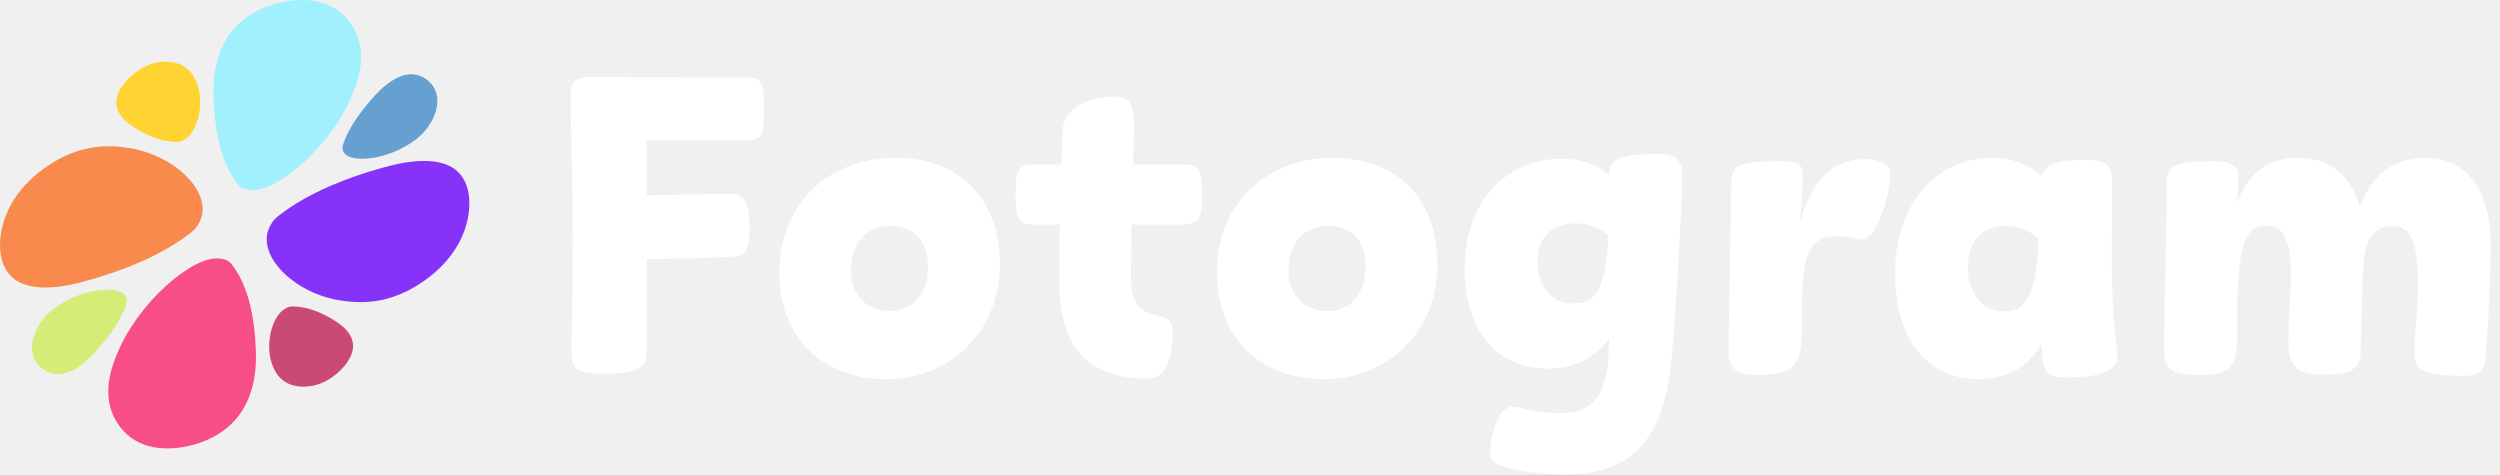
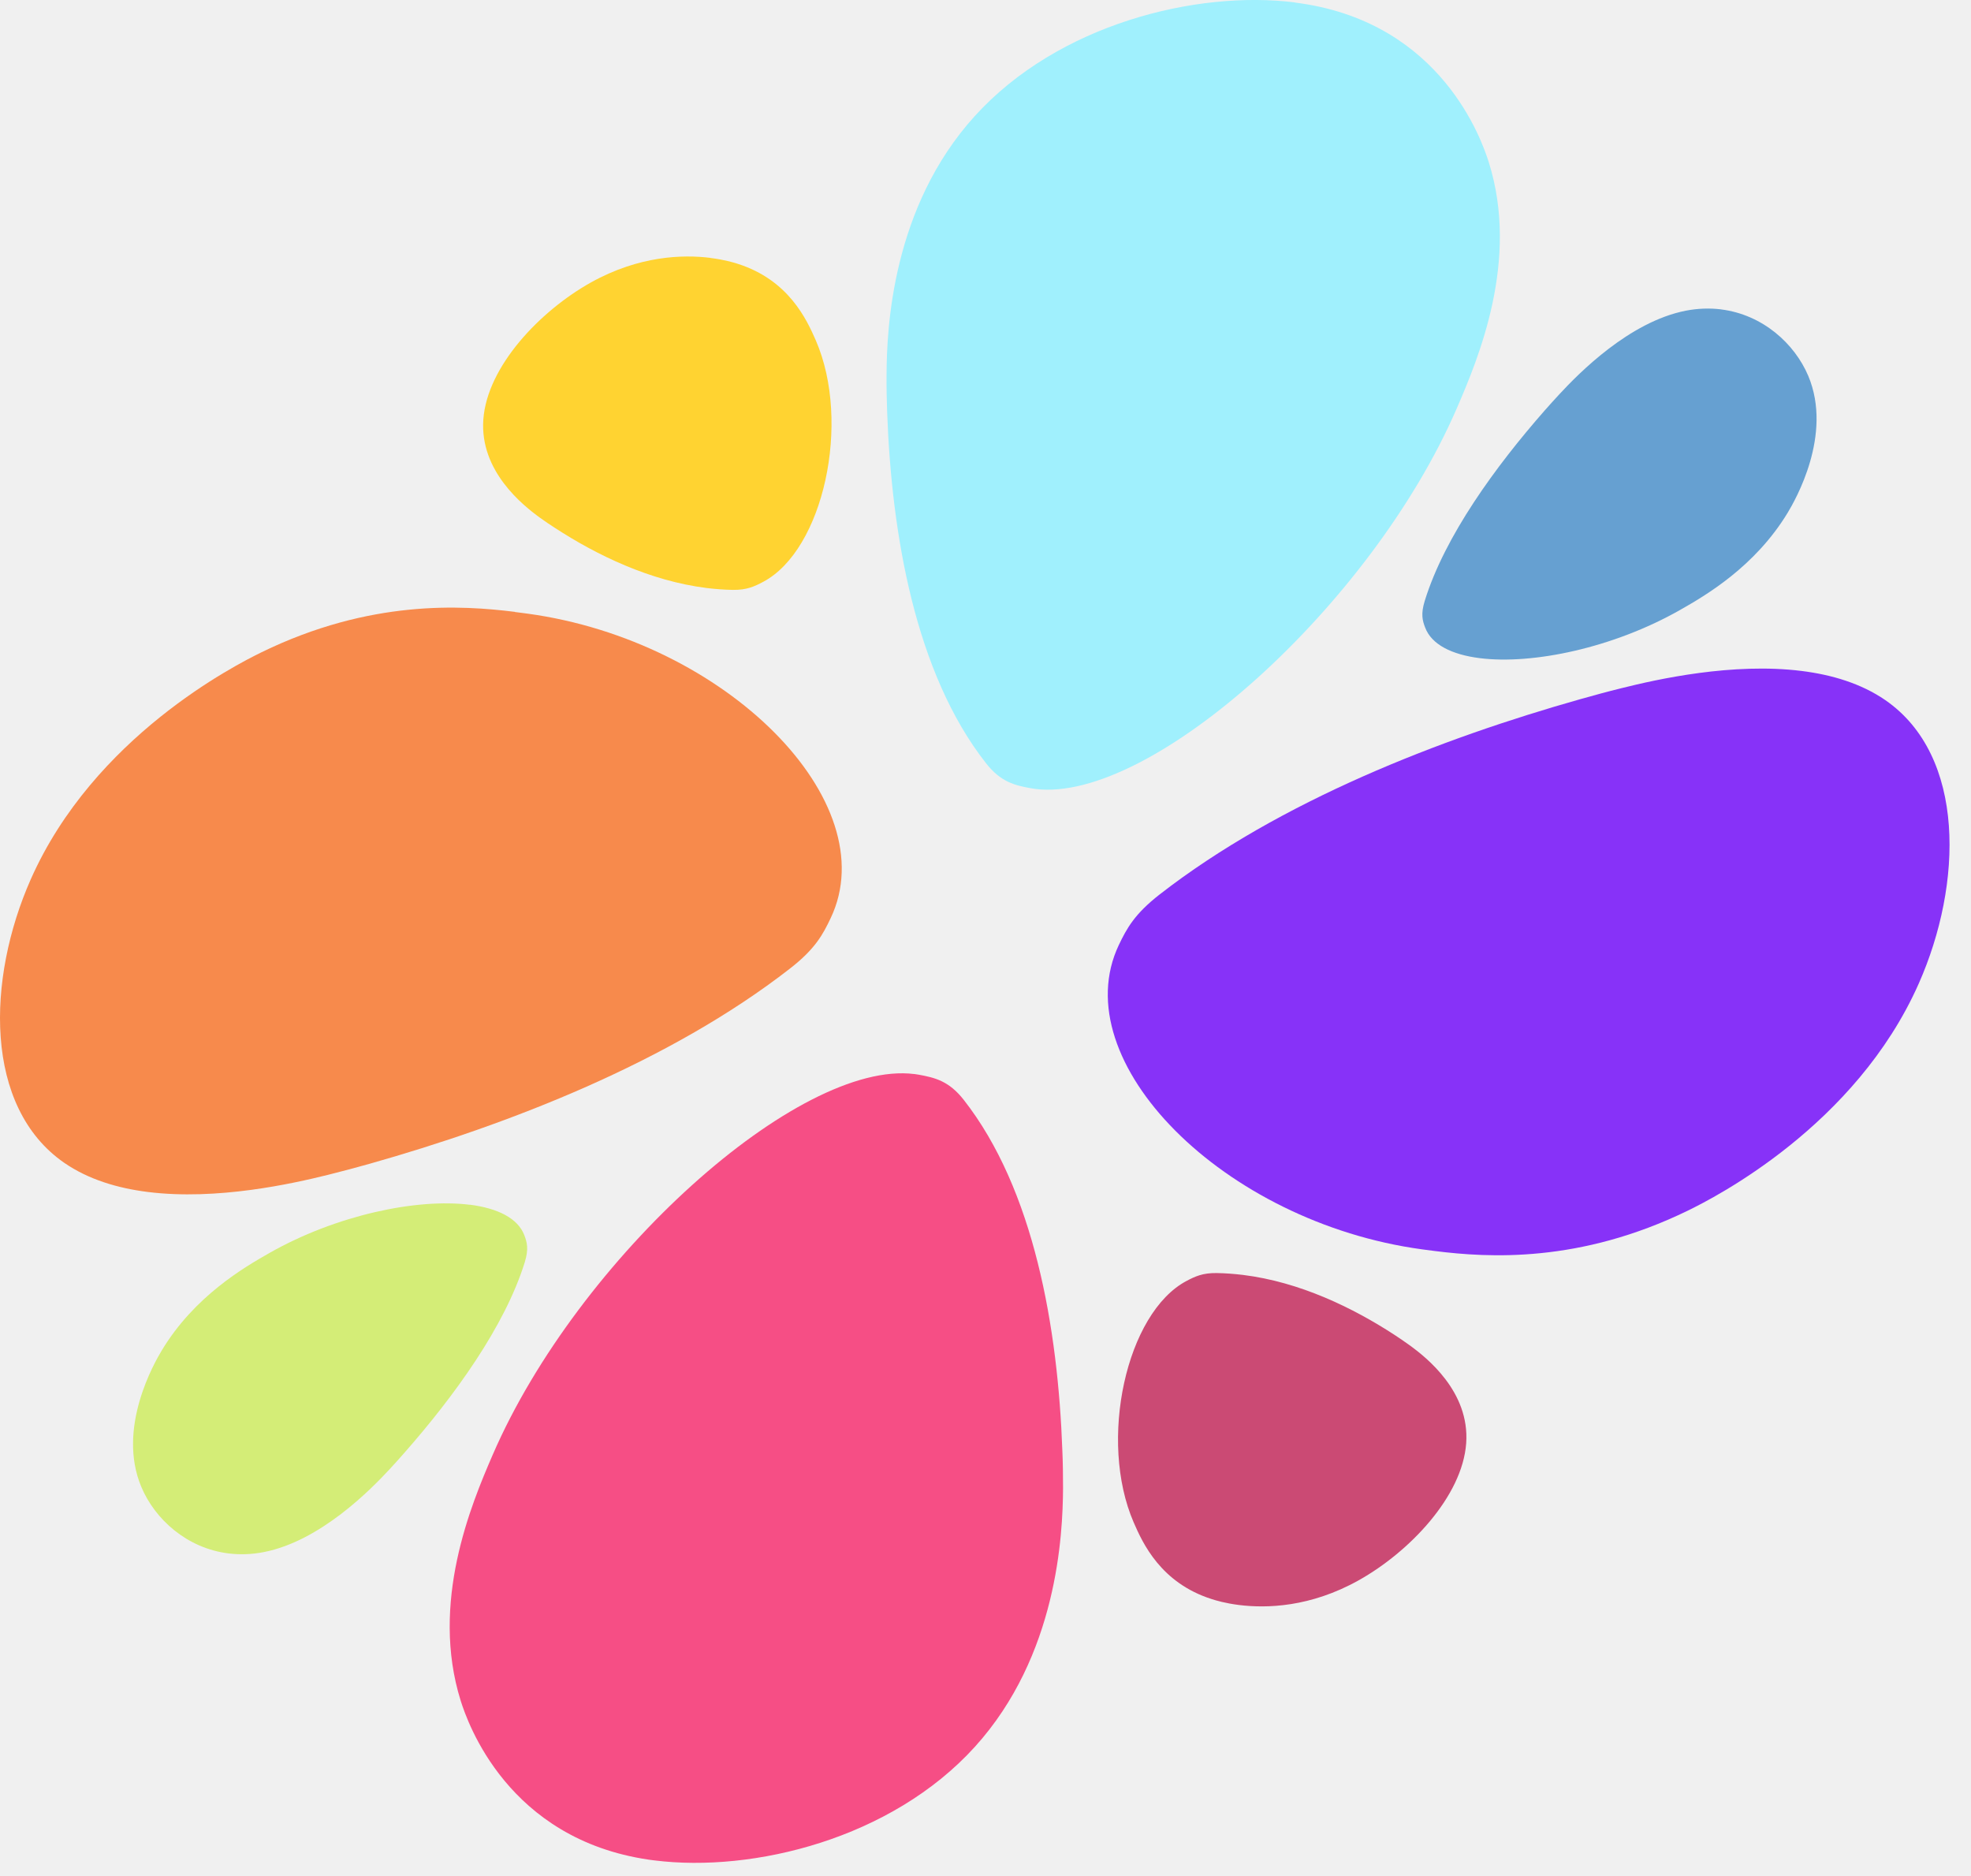
- <svg xmlns="http://www.w3.org/2000/svg" width="216" height="41" viewBox="0 0 216 41" fill="none">
-   <g clip-path="url(#clip0_401_1050)">
-     <path d="M19.019 22.338C16.614 22.038 12.031 26.151 10.253 30.249C9.796 31.304 8.946 33.335 9.584 35.371C9.727 35.828 10.562 38.247 13.497 38.676C13.539 38.682 13.579 38.688 13.621 38.692C15.667 38.948 18.543 38.246 20.28 36.33C22 34.431 22.108 31.913 22.114 30.954C22.114 30.685 22.111 30.425 22.1 30.179C22.009 27.621 21.513 24.742 20.047 22.872C19.74 22.483 19.449 22.413 19.115 22.351C19.083 22.345 19.052 22.341 19.019 22.336" fill="#F64E85" />
-     <path d="M10.71 12.725C9.605 12.588 7.704 12.464 5.444 13.565C4.893 13.833 1.952 15.327 0.641 18.287C-0.276 20.357 -0.342 23.022 1.338 24.184C1.838 24.529 2.445 24.711 3.078 24.79C4.513 24.97 6.079 24.619 6.821 24.435C7.121 24.36 7.411 24.281 7.69 24.203C10.571 23.389 13.929 22.093 16.434 20.144C16.956 19.738 17.119 19.436 17.28 19.094C18.43 16.674 15.103 13.326 10.975 12.763C10.893 12.752 10.804 12.74 10.712 12.728" fill="#F78A4C" />
-     <path d="M26.935 0.051C24.889 -0.205 22.014 0.499 20.277 2.415C18.555 4.313 18.447 6.832 18.443 7.79C18.44 8.059 18.447 8.318 18.454 8.566C18.547 11.123 19.043 14.002 20.511 15.872C20.816 16.262 21.107 16.334 21.443 16.393C21.474 16.399 21.507 16.404 21.539 16.408C23.943 16.709 28.526 12.595 30.302 8.498C30.76 7.442 31.61 5.411 30.971 3.377C30.827 2.92 29.994 0.499 27.061 0.07C27.019 0.064 26.978 0.058 26.936 0.054" fill="#A0F0FD" />
-     <path d="M37.477 13.954C36.043 13.775 34.476 14.126 33.735 14.311C33.436 14.385 33.144 14.465 32.866 14.543C29.982 15.358 26.627 16.655 24.121 18.604C23.6 19.01 23.439 19.31 23.274 19.654C22.126 22.073 25.453 25.422 29.581 25.984C29.667 25.996 29.759 26.008 29.858 26.02C30.963 26.157 32.858 26.275 35.112 25.177C35.663 24.908 38.603 23.416 39.914 20.456C40.831 18.386 40.898 15.721 39.218 14.561C38.718 14.216 38.11 14.034 37.477 13.954Z" fill="#8732F8" />
-     <path d="M25.858 26.515C25.676 26.493 25.492 26.48 25.308 26.477C25.02 26.472 24.86 26.547 24.683 26.641C23.427 27.305 22.844 29.958 23.583 31.664C23.771 32.097 24.148 32.921 25.21 33.259C25.291 33.284 25.489 33.344 25.777 33.38C26.345 33.45 27.256 33.429 28.261 32.867C29.32 32.276 30.421 31.122 30.5 30.016C30.576 28.942 29.674 28.23 29.314 27.972C29.214 27.898 29.114 27.831 29.017 27.767C28.142 27.196 27.038 26.662 25.858 26.515Z" fill="#CB4A74" />
-     <path d="M9.772 25.056C8.672 24.919 6.994 25.271 5.611 26.055C5.074 26.36 4.046 26.959 3.368 28.082C3.216 28.334 2.425 29.698 2.939 30.923C3.223 31.598 3.891 32.2 4.754 32.307C4.985 32.336 5.232 32.33 5.489 32.279C6.667 32.049 7.719 30.974 8.11 30.551C8.219 30.433 8.324 30.317 8.422 30.204C9.444 29.041 10.5 27.594 10.916 26.251C11.003 25.972 10.963 25.837 10.909 25.692C10.776 25.337 10.355 25.128 9.772 25.055" fill="#D4ED77" />
-     <path d="M14.777 5.363C14.21 5.293 13.299 5.314 12.292 5.876C11.233 6.467 10.132 7.622 10.055 8.727C9.978 9.801 10.88 10.513 11.241 10.773C11.342 10.846 11.442 10.914 11.539 10.976C12.414 11.547 13.52 12.082 14.7 12.229C14.88 12.252 15.062 12.265 15.246 12.268C15.534 12.273 15.696 12.197 15.873 12.102C17.13 11.439 17.711 8.787 16.971 7.081C16.783 6.648 16.408 5.823 15.345 5.486C15.264 5.46 15.066 5.401 14.779 5.365" fill="#FFD331" />
-     <path d="M35.801 6.434C35.569 6.406 35.323 6.412 35.066 6.463C33.889 6.694 32.838 7.77 32.446 8.191C32.336 8.31 32.231 8.425 32.133 8.537C31.113 9.699 30.057 11.146 29.64 12.491C29.552 12.771 29.591 12.906 29.646 13.051C29.779 13.406 30.201 13.615 30.784 13.689C31.886 13.826 33.562 13.473 34.945 12.688C35.483 12.383 36.509 11.786 37.188 10.661C37.341 10.409 38.131 9.047 37.617 7.82C37.332 7.145 36.666 6.543 35.802 6.436" fill="#66A0D1" />
-     <path d="M52.106 32.283C49.715 32.283 49.385 31.732 49.385 30.591C49.385 27.538 49.495 24.118 49.495 20.918C49.495 16.577 49.312 11.905 49.312 8.044C49.312 7.162 49.754 6.646 50.931 6.646C51.63 6.646 56.117 6.684 60.127 6.684H64.54C65.68 6.684 66.011 7.051 66.011 9.332C66.011 11.796 65.79 12.128 64.503 12.128C63.693 12.091 61.045 12.128 58.654 12.128H55.895V16.873C58.654 16.835 60.861 16.762 63.032 16.762C64.135 16.762 64.76 17.057 64.76 19.815C64.76 21.581 64.392 22.132 63.399 22.169C60.603 22.317 58.765 22.353 55.895 22.39V29.857C55.895 31.659 55.564 32.283 52.106 32.283Z" fill="white" />
-     <path d="M77.339 13.635C82.856 13.635 86.387 17.092 86.387 22.867C86.387 28.641 82.084 32.761 76.602 32.761C71.121 32.761 67.333 29.231 67.333 23.566C67.333 17.312 71.895 13.635 77.337 13.635H77.339ZM76.897 26.877C78.846 26.877 80.171 25.406 80.171 23.014C80.171 20.623 78.772 19.52 76.934 19.52C74.985 19.52 73.514 20.88 73.514 23.418C73.514 25.698 75.095 26.875 76.898 26.875L76.897 26.877Z" fill="white" />
-     <path d="M96.317 8.339C97.678 8.339 97.972 9.184 97.972 10.949C97.972 11.611 97.935 12.752 97.899 14.223H102.423C103.637 14.223 103.857 14.739 103.857 16.834C103.857 18.93 103.636 19.409 101.908 19.409H97.751C97.751 20.918 97.714 22.462 97.714 24.044C97.714 26.324 98.523 26.986 100.362 27.353C101.134 27.501 101.318 27.979 101.318 28.862C101.318 30.995 100.619 32.724 99.258 32.724C92.896 32.724 91.534 28.715 91.534 24.411C91.534 22.498 91.534 20.88 91.571 19.409H89.18C88.003 19.409 87.746 18.858 87.746 16.834C87.746 14.81 87.967 14.223 89.18 14.223H91.681C91.719 13.157 91.792 12.126 91.829 11.133C91.977 9.111 94.477 8.337 96.316 8.337L96.317 8.339Z" fill="white" />
-     <path d="M115.15 13.635C120.667 13.635 124.198 17.092 124.198 22.867C124.198 28.641 119.895 32.761 114.413 32.761C108.932 32.761 105.144 29.231 105.144 23.566C105.144 17.312 109.706 13.635 115.148 13.635H115.15ZM114.708 26.877C116.657 26.877 117.982 25.406 117.982 23.014C117.982 20.623 116.584 19.52 114.745 19.52C112.796 19.52 111.325 20.88 111.325 23.418C111.325 25.698 112.906 26.875 114.709 26.875L114.708 26.877Z" fill="white" />
-     <path d="M128.758 38.978C128.758 37.984 129.346 35.153 130.596 35.153C131.479 35.153 132.913 35.704 134.68 35.704C137.182 35.704 138.615 34.748 138.947 31.217C138.984 30.886 139.02 30.186 139.02 29.268C137.733 31.033 135.93 31.843 133.76 31.843C129.198 31.843 126.55 28.459 126.55 23.162C126.55 17.461 130.118 13.71 134.937 13.71C136.629 13.71 138.027 14.261 139.056 15.107V14.886C139.056 13.599 140.454 13.305 143.139 13.305C144.867 13.305 145.347 13.82 145.347 15.254C145.347 17.203 144.796 27.319 144.391 31.328C143.655 38.61 140.418 41.002 135.122 41.002C133.319 41.002 131.443 40.707 130.23 40.413C129.164 40.119 128.759 39.825 128.759 38.979L128.758 38.978ZM135.819 26.215C137.07 26.215 138.762 26.253 138.945 20.366C138.32 19.741 137.217 19.3 136.149 19.3C133.758 19.3 132.84 20.844 132.84 22.647C132.84 24.633 133.979 26.215 135.819 26.215Z" fill="white" />
-     <path d="M153.879 13.929C155.534 13.929 155.755 14.296 155.755 15.143C155.755 16.174 155.645 17.718 155.499 19.336C156.454 15.732 158.22 13.745 161.126 13.745C161.825 13.745 162.23 13.856 162.671 14.077C163.075 14.261 163.332 14.555 163.332 15.107C163.332 16.579 162.229 20.698 160.868 20.698C160.426 20.698 159.912 20.404 158.735 20.404C157.558 20.404 156.638 20.698 156.087 22.353C155.793 23.309 155.682 24.669 155.682 28.421C155.682 31.658 154.983 32.394 151.709 32.394C150.311 32.394 149.355 31.989 149.355 30.481C149.355 27.391 149.577 18.564 149.577 15.694C149.577 14.223 150.422 13.929 153.879 13.929Z" fill="white" />
-     <path d="M178.559 32.614C176.867 32.614 176.573 31.988 176.5 31.069L176.389 29.744C175.102 31.841 173.226 32.76 170.945 32.76C166.384 32.76 163.736 29.192 163.736 23.601C163.736 17.642 167.304 13.633 172.122 13.633C173.887 13.633 175.323 14.259 176.389 15.215C176.794 14.075 177.933 13.817 180.178 13.817C182.127 13.817 182.495 14.405 182.495 15.839C182.495 17.936 182.457 19.996 182.457 21.982C182.457 28.86 182.935 29.119 182.935 30.773C182.935 32.134 181.207 32.612 178.558 32.612L178.559 32.614ZM173.005 26.875C174.255 26.875 175.947 26.875 176.131 20.659C175.505 19.997 174.403 19.52 173.335 19.52C170.944 19.52 170.025 21.174 170.025 23.088C170.025 25.185 171.165 26.877 173.005 26.877V26.875Z" fill="white" />
-     <path d="M191.285 13.929C192.94 13.929 193.382 14.407 193.382 15.29C193.382 15.915 193.344 16.688 193.271 17.533C194.227 14.922 195.992 13.635 198.605 13.635C201.217 13.635 203.091 15.069 203.901 17.902C204.857 15.143 206.807 13.635 209.566 13.635C212.913 13.635 215.194 16.21 215.194 21.028C215.194 23.676 215.01 27.979 214.752 30.886C214.641 32.062 214.236 32.467 212.913 32.467C209.051 32.467 208.61 31.879 208.61 30.37C208.61 27.906 208.904 27.869 208.904 24.448C208.904 20.844 208.243 19.52 206.697 19.52C204.416 19.52 204.159 21.836 204.122 24.78C204.049 27.391 203.974 28.863 203.974 30.186C203.974 32.209 202.76 32.357 200.406 32.357C198.419 32.357 197.72 31.474 197.72 29.671C197.72 27.244 197.942 24.853 197.942 23.455C197.942 20.586 197.132 19.52 195.955 19.52C194.63 19.52 193.712 19.887 193.417 23.897C193.27 25.185 193.307 25.994 193.307 28.311C193.307 31.768 192.865 32.394 189.997 32.394C187.495 32.394 186.982 31.843 186.982 30.224C186.982 26.62 187.203 19.888 187.203 15.953C187.203 14.225 188.012 13.931 191.286 13.931L191.285 13.929Z" fill="white" />
-   </g>
-   <defs>
-     <clipPath id="clip0_401_1050">
-       <rect width="215.194" height="41" fill="white" />
-     </clipPath>
-   </defs>
+ <svg xmlns="http://www.w3.org/2000/svg" width="41" height="39" viewBox="0 0 41 39" fill="none">
+   <path d="M19.018 22.337C16.614 22.037 12.03 26.151 10.252 30.249C9.795 31.303 8.946 33.335 9.583 35.37C9.727 35.827 10.562 38.247 13.496 38.676C13.538 38.682 13.579 38.688 13.62 38.692C15.667 38.947 18.542 38.245 20.279 36.329C21.999 34.431 22.107 31.913 22.113 30.954C22.113 30.685 22.11 30.425 22.099 30.179C22.008 27.62 21.512 24.742 20.046 22.872C19.74 22.482 19.448 22.412 19.114 22.351C19.082 22.345 19.051 22.34 19.018 22.336" fill="#F64E85" />
+   <path d="M10.71 12.725C9.604 12.588 7.703 12.463 5.443 13.564C4.892 13.833 1.951 15.327 0.64 18.287C-0.277 20.357 -0.343 23.022 1.337 24.184C1.838 24.529 2.444 24.711 3.077 24.79C4.513 24.969 6.078 24.618 6.82 24.434C7.12 24.36 7.41 24.281 7.69 24.203C10.571 23.389 13.928 22.093 16.433 20.143C16.956 19.737 17.118 19.436 17.28 19.093C18.43 16.674 15.102 13.325 10.974 12.762C10.892 12.752 10.804 12.74 10.711 12.728" fill="#F78A4C" />
+   <path d="M26.934 0.05C24.888 -0.205 22.013 0.499 20.276 2.415C18.554 4.313 18.446 6.831 18.442 7.79C18.439 8.059 18.446 8.317 18.454 8.565C18.546 11.122 19.042 14.002 20.51 15.872C20.815 16.262 21.106 16.333 21.442 16.393C21.474 16.399 21.507 16.404 21.538 16.408C23.943 16.708 28.525 12.595 30.301 8.498C30.759 7.442 31.609 5.411 30.97 3.377C30.826 2.92 29.993 0.499 27.06 0.07C27.018 0.064 26.978 0.058 26.936 0.053" fill="#A0F0FD" />
+   <path d="M37.476 13.954C36.042 13.775 34.475 14.126 33.734 14.311C33.436 14.384 33.143 14.465 32.865 14.543C29.981 15.358 26.627 16.654 24.12 18.604C23.599 19.01 23.438 19.31 23.273 19.654C22.125 22.073 25.453 25.422 29.581 25.983C29.666 25.995 29.759 26.007 29.857 26.019C30.962 26.157 32.858 26.275 35.111 25.177C35.663 24.908 38.602 23.416 39.913 20.456C40.83 18.386 40.898 15.721 39.217 14.56C38.717 14.216 38.109 14.033 37.476 13.954Z" fill="#8732F8" />
+   <path d="M25.857 26.515C25.675 26.493 25.491 26.479 25.308 26.476C25.019 26.472 24.86 26.546 24.682 26.64C23.426 27.305 22.843 29.958 23.583 31.663C23.771 32.096 24.147 32.921 25.209 33.258C25.29 33.284 25.488 33.344 25.777 33.38C26.344 33.45 27.255 33.429 28.261 32.867C29.319 32.276 30.42 31.121 30.499 30.016C30.576 28.942 29.673 28.23 29.313 27.971C29.213 27.898 29.113 27.831 29.016 27.767C28.141 27.196 27.037 26.661 25.857 26.515Z" fill="#CB4A74" />
+   <path d="M9.772 25.056C8.671 24.918 6.994 25.271 5.611 26.055C5.073 26.36 4.045 26.959 3.367 28.082C3.215 28.334 2.425 29.698 2.939 30.922C3.222 31.598 3.89 32.2 4.753 32.307C4.985 32.335 5.231 32.33 5.488 32.279C6.667 32.049 7.718 30.973 8.109 30.551C8.218 30.433 8.323 30.316 8.421 30.204C9.443 29.041 10.499 27.593 10.916 26.251C11.002 25.971 10.962 25.837 10.908 25.692C10.775 25.337 10.354 25.128 9.772 25.054" fill="#D4ED77" />
+   <path d="M14.777 5.363C14.209 5.293 13.298 5.314 12.291 5.875C11.232 6.467 10.132 7.621 10.054 8.727C9.978 9.8 10.88 10.513 11.24 10.773C11.341 10.846 11.441 10.913 11.539 10.976C12.414 11.546 13.519 12.081 14.699 12.229C14.88 12.251 15.062 12.265 15.245 12.268C15.534 12.272 15.695 12.196 15.873 12.102C17.129 11.439 17.71 8.786 16.971 7.081C16.782 6.648 16.407 5.823 15.344 5.486C15.263 5.46 15.065 5.4 14.778 5.365" fill="#FFD331" />
+   <path d="M35.8 6.434C35.569 6.406 35.322 6.412 35.065 6.462C33.888 6.694 32.837 7.769 32.446 8.19C32.335 8.31 32.23 8.425 32.132 8.537C31.112 9.699 30.056 11.146 29.639 12.49C29.551 12.771 29.59 12.906 29.645 13.05C29.778 13.406 30.201 13.615 30.783 13.688C31.886 13.826 33.561 13.473 34.944 12.688C35.482 12.383 36.508 11.785 37.188 10.661C37.34 10.408 38.13 9.046 37.616 7.82C37.331 7.145 36.665 6.543 35.802 6.435" fill="#66A0D1" />
</svg>
